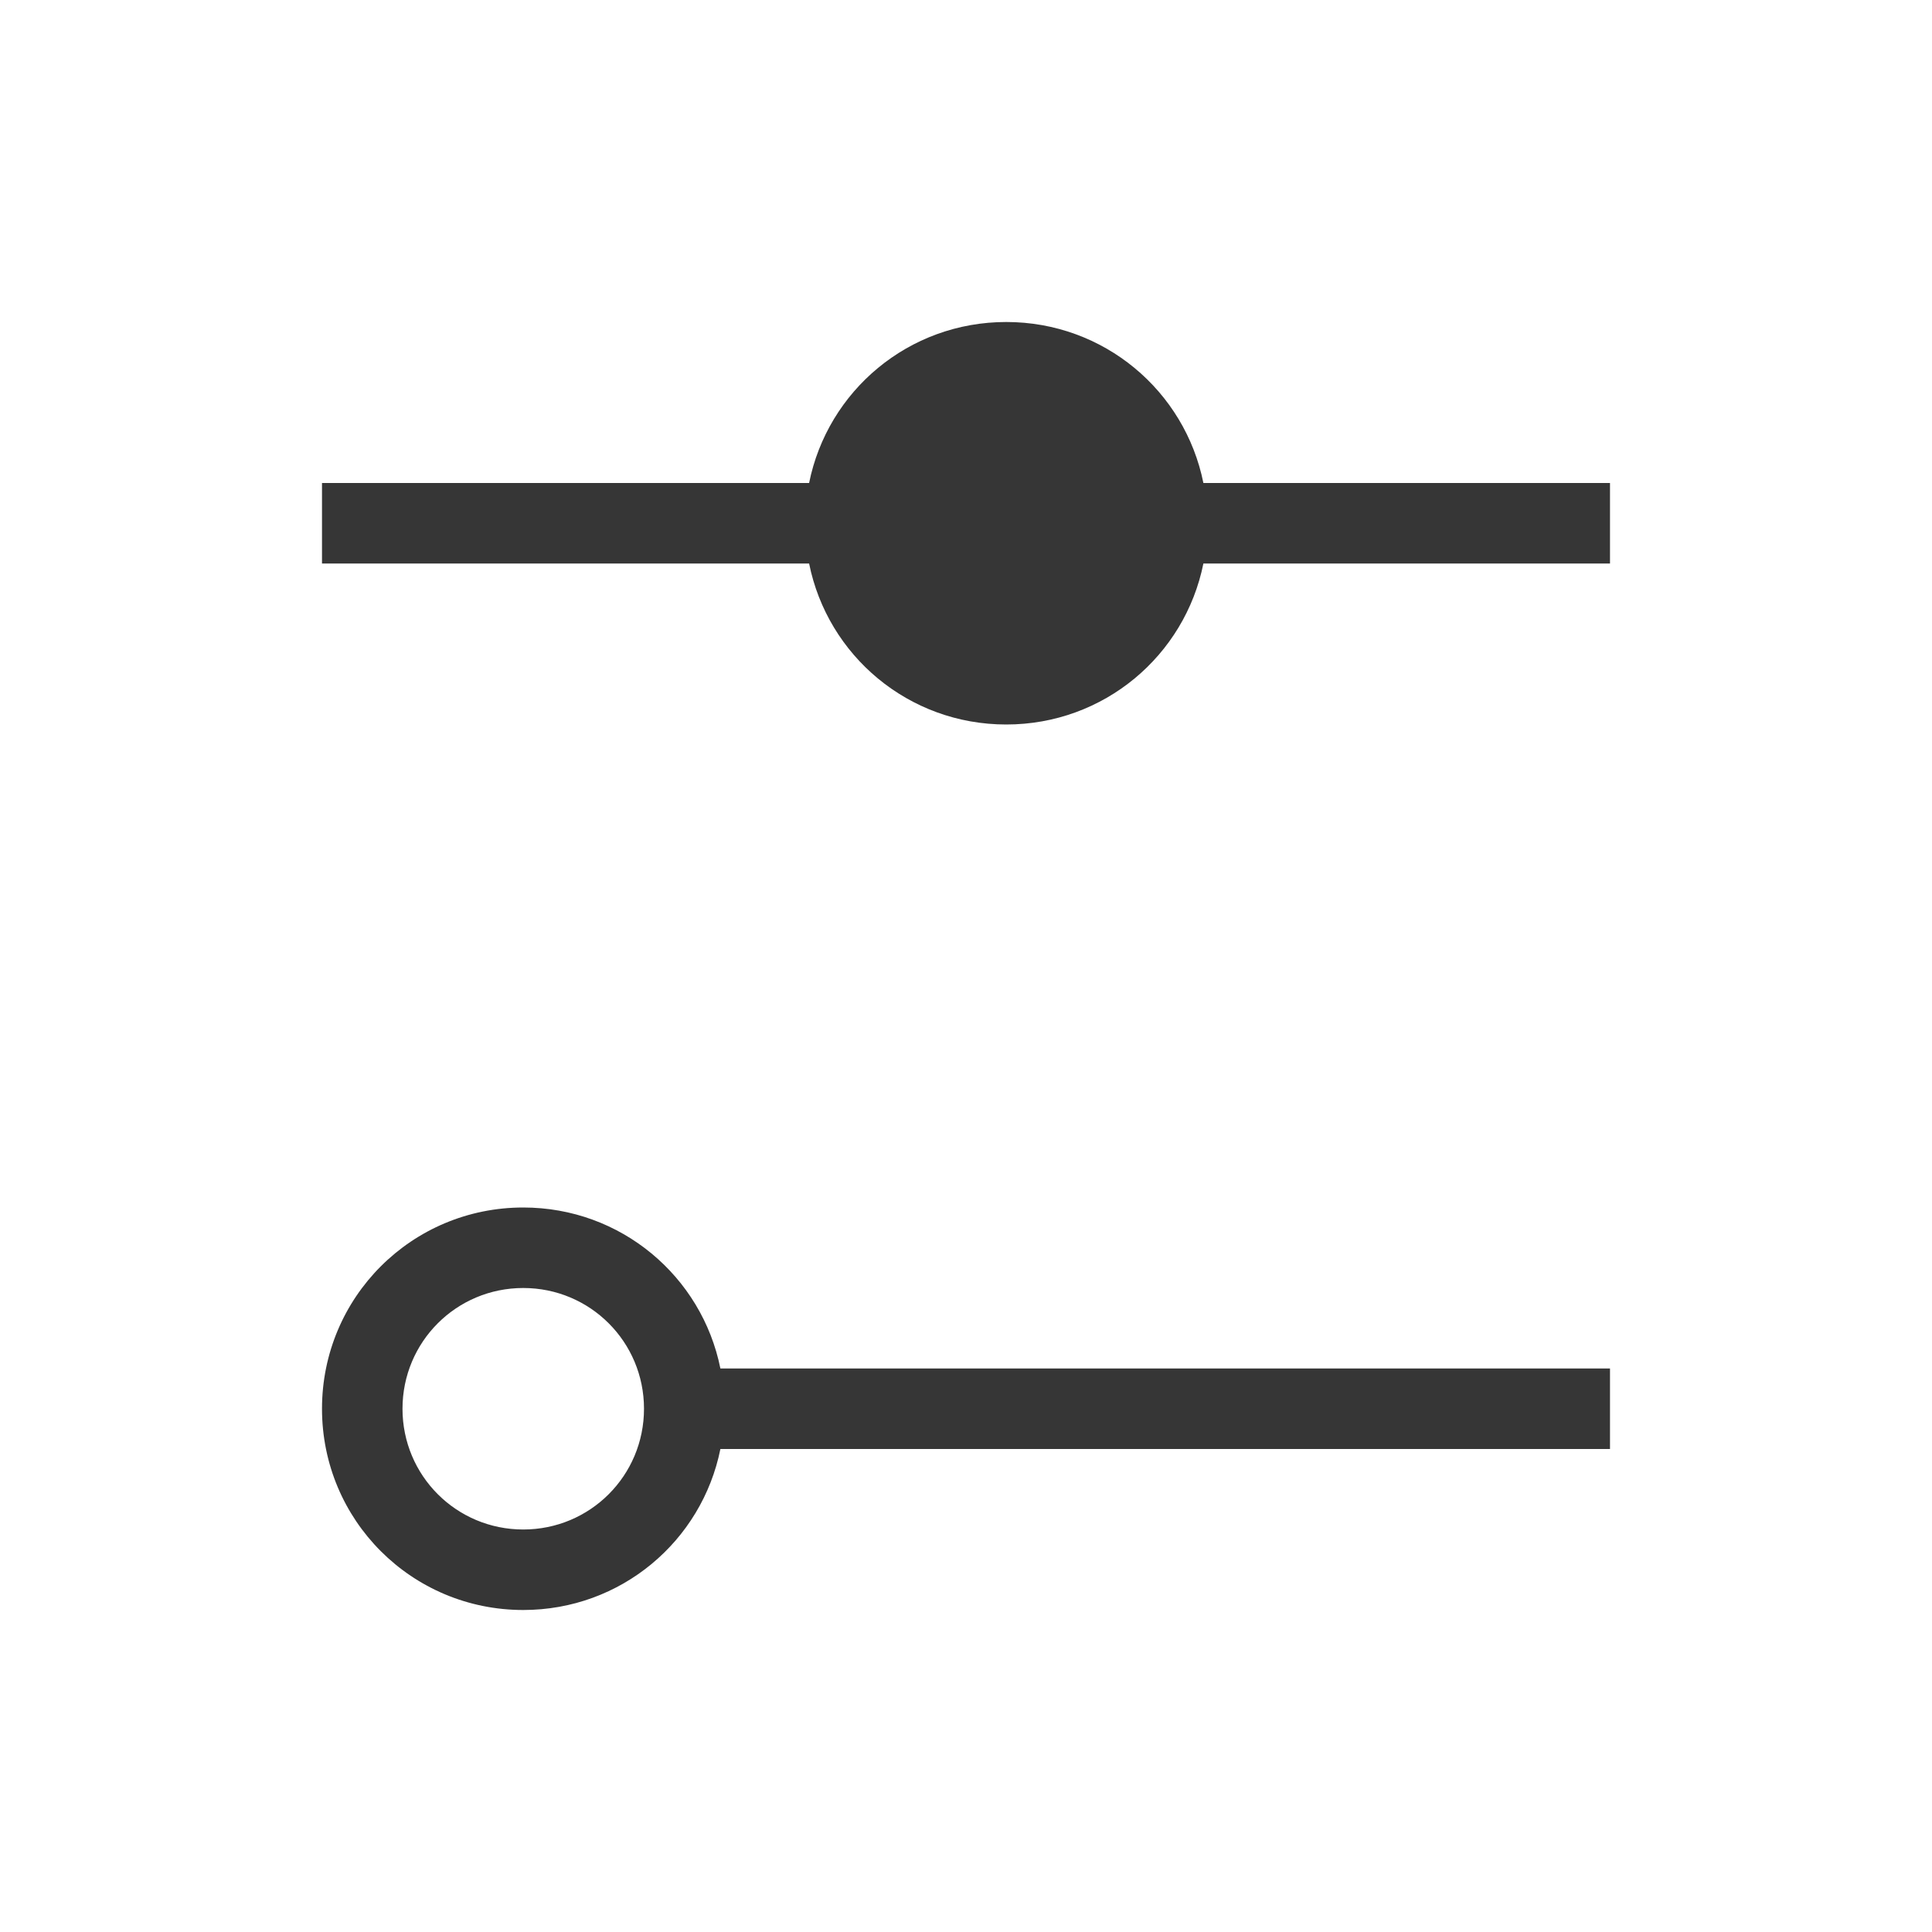
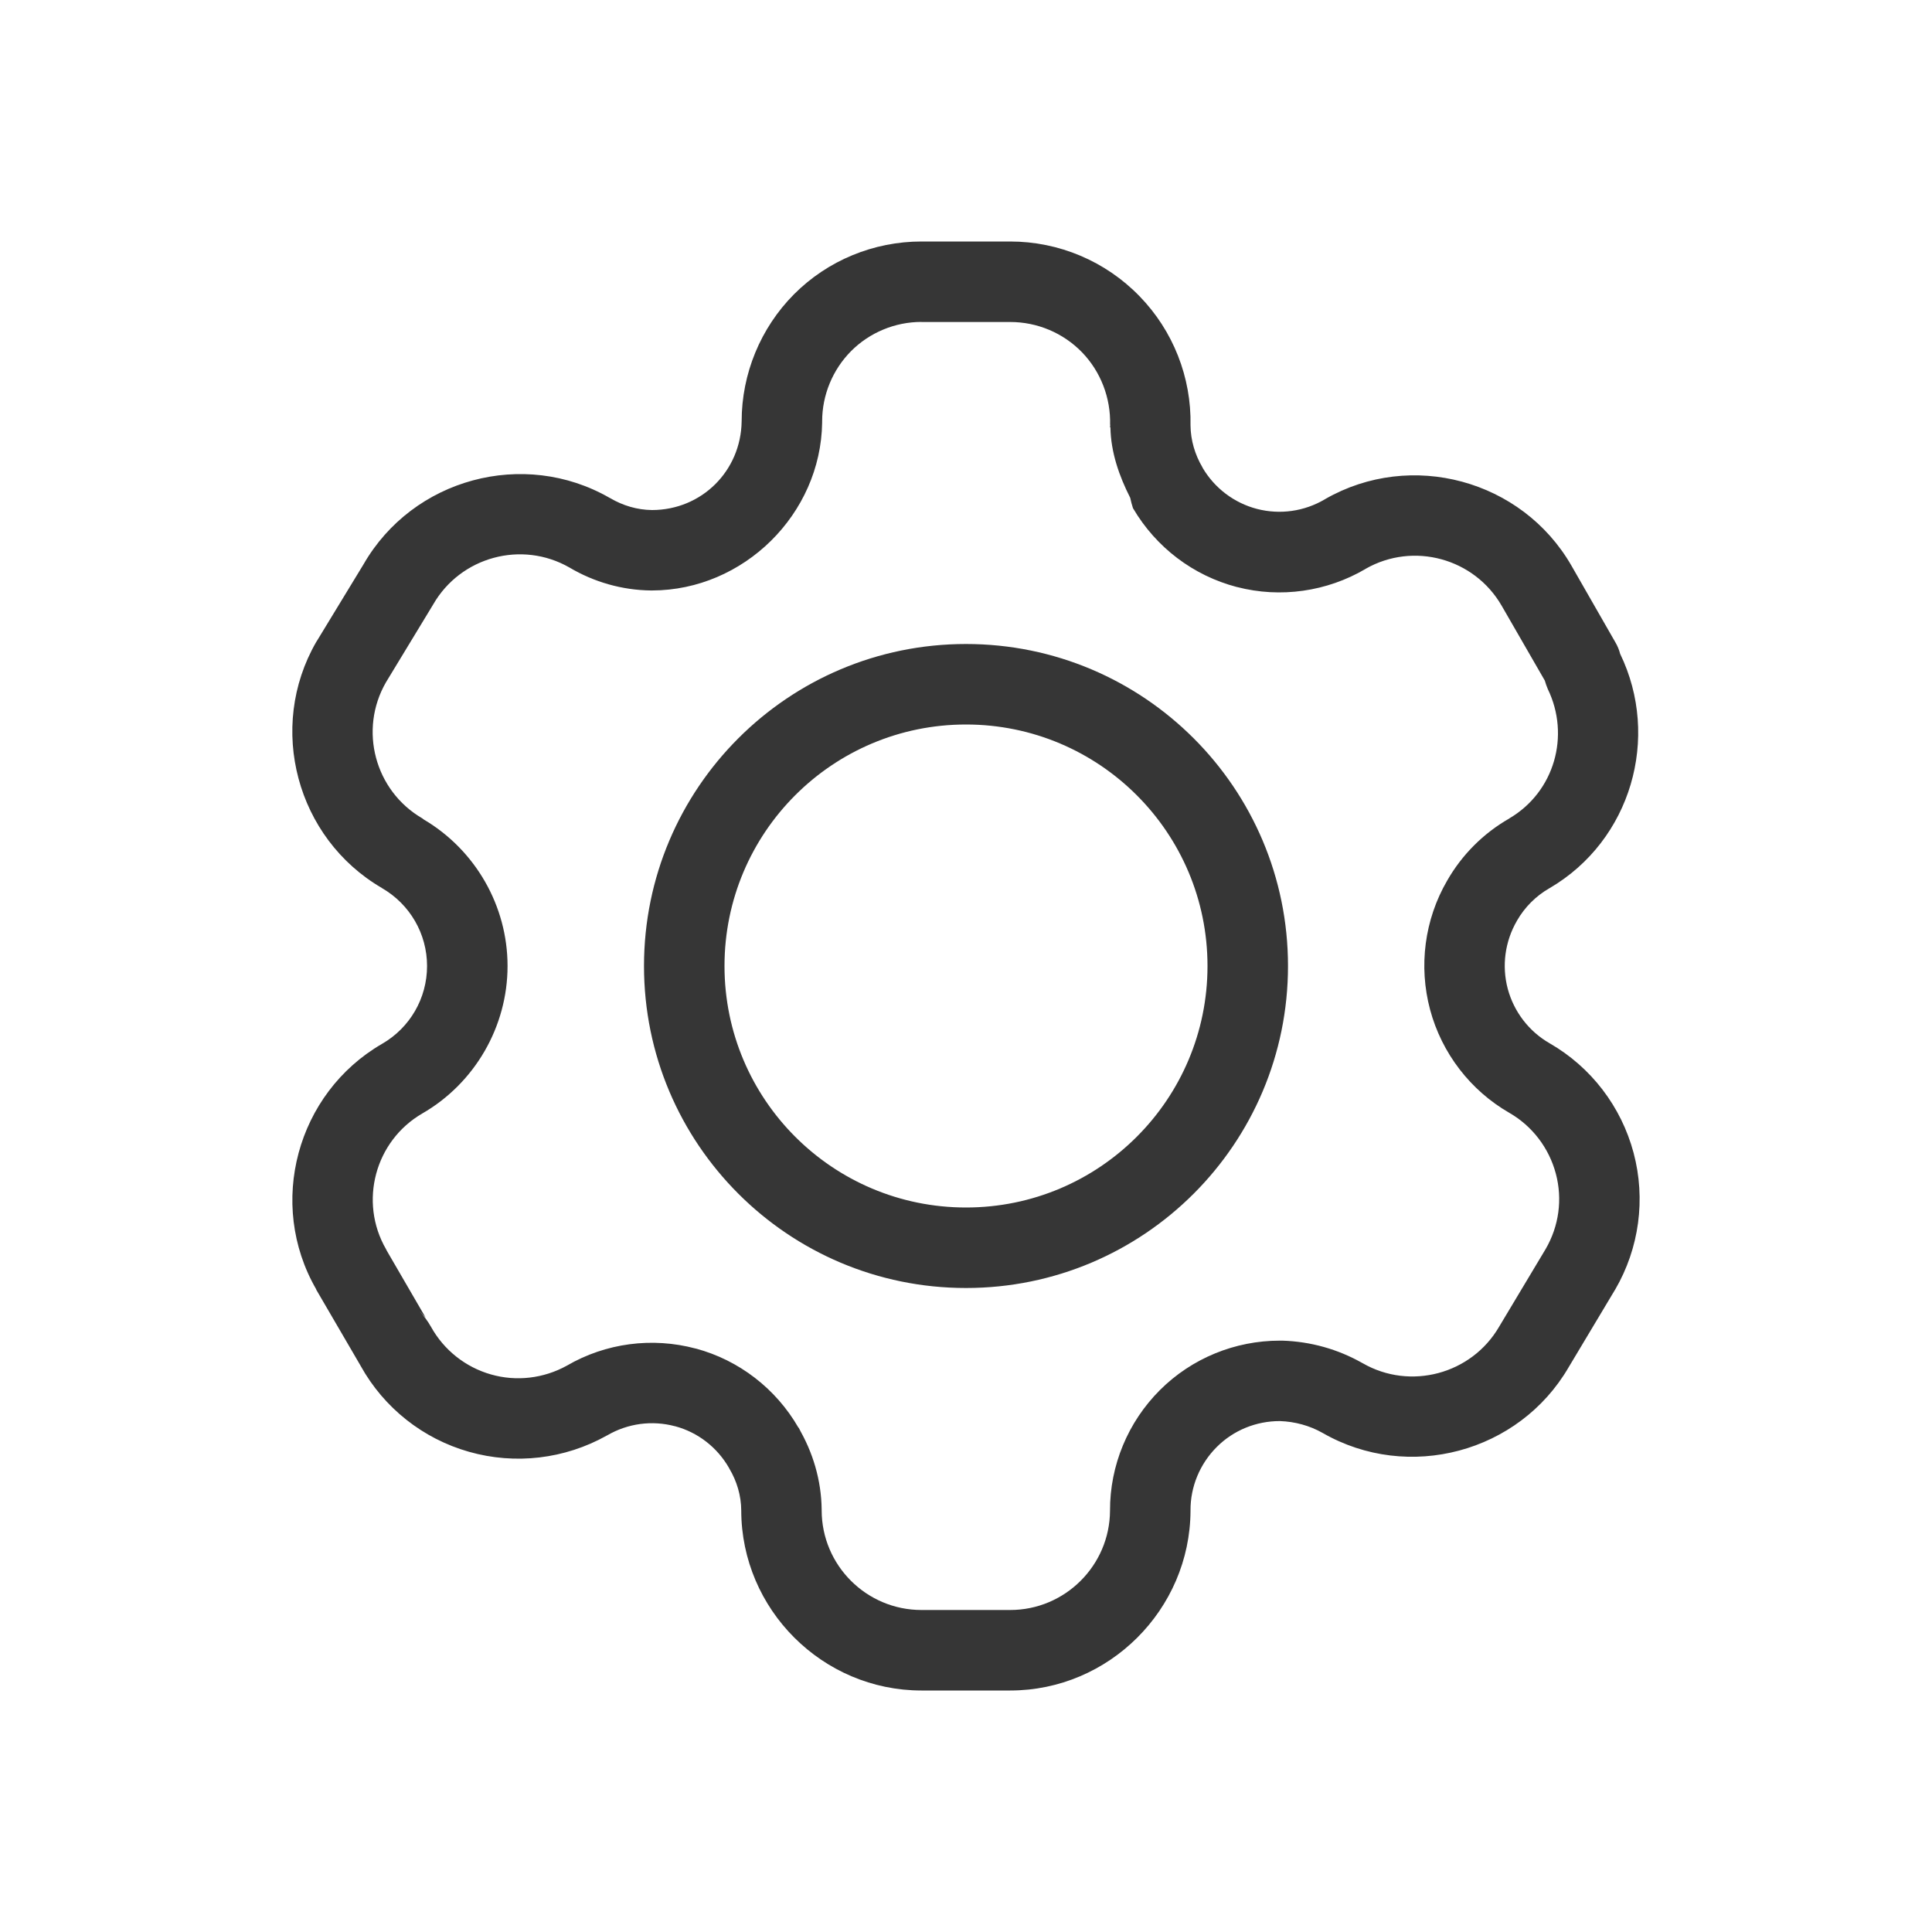
- <svg xmlns="http://www.w3.org/2000/svg" viewBox="0 0 24 24">
-   <defs id="defs3051">
-     <style type="text/css" id="current-color-scheme">
-       .ColorScheme-Text {
-         color:#363636;
-       }
+ <svg xmlns="http://www.w3.org/2000/svg" width="24" height="24" viewBox="0 0 24 24" version="1.1" id="svg433">
+   <defs id="defs430">
+     <style id="current-color-scheme" type="text/css">
+          .ColorScheme-Text {
+          color:#363636;}
      </style>
  </defs>
-   <path style="fill:currentColor;fill-opacity:1;stroke:none" d="M 12.5 4 C 11.286 4 10.281 4.856 10.051 6 L 4 6 L 4 7 L 10.051 7 C 10.281 8.144 11.286 9 12.5 9 C 13.714 9 14.719 8.144 14.949 7 L 20 7 L 20 6 L 14.949 6 C 14.719 4.856 13.714 4 12.5 4 z M 6.5 15 C 5.115 15 4 16.115 4 17.5 C 4 18.885 5.115 20 6.5 20 C 7.714 20 8.719 19.144 8.949 18 L 20 18 L 20 17 L 8.949 17 C 8.719 15.856 7.714 15 6.5 15 z M 6.5 16 C 7.331 16 8 16.669 8 17.5 C 8 18.331 7.331 19 6.5 19 C 5.669 19 5 18.331 5 17.5 C 5 16.669 5.669 16 6.5 16 z " class="ColorScheme-Text" />
+   <path id="path1255" style="clip-rule:evenodd;fill:currentColor;fill-opacity:1;fill-rule:evenodd;stroke-width:2;stroke-linecap:round;stroke-linejoin:round;-inkscape-stroke:none" class="ColorScheme-Text" d="M 11.447,3 C 10.853,3 10.282,3.235 9.863,3.656 9.447,4.075 9.213,4.644 9.213,5.234 9.204,5.851 8.716,6.335 8.1,6.336 7.916,6.334 7.738,6.281 7.58,6.188 c -0.003,-0.002 -0.005,-0.002 -0.008,-0.004 C 6.506,5.572 5.129,5.944 4.516,7.01 l -0.58,0.953 c -0.002,0.004 -0.006,0.008 -0.008,0.012 C 3.315,9.039 3.683,10.414 4.744,11.031 l 0.002,0.002 C 5.092,11.233 5.305,11.6 5.305,12 c 0,0.4 -0.212,0.767 -0.559,0.967 -1.061,0.614 -1.431,1.987 -0.818,3.049 -1.2e-6,7.51e-4 -1.2e-6,0.003 0,0.004 l 0.551,0.945 0.002,0.004 c 0.289,0.52 0.773,0.904 1.346,1.066 0.574,0.163 1.189,0.09 1.709,-0.201 0.002,-0.002 0.006,-0.002 0.008,-0.004 0.254,-0.148 0.556,-0.189 0.84,-0.113 h 0.002 c 0.284,0.076 0.524,0.263 0.67,0.518 l 0.004,0.008 c 0.094,0.158 0.147,0.337 0.148,0.521 C 9.21,19.993 10.217,21 11.447,21 h 1.102 c 1.227,0 2.234,-1.005 2.24,-2.232 5e-6,-0.002 5e-6,-0.002 0,-0.004 -0.002,-0.296 0.117,-0.58 0.326,-0.789 0.208,-0.208 0.489,-0.322 0.783,-0.322 0.186,0.006 0.371,0.056 0.533,0.148 1.064,0.611 2.438,0.244 3.055,-0.816 l 0.574,-0.959 c 0.002,-0.002 0.002,-0.004 0.004,-0.006 0.299,-0.513 0.382,-1.125 0.229,-1.699 -0.153,-0.574 -0.528,-1.065 -1.043,-1.361 -0.256,-0.147 -0.443,-0.39 -0.52,-0.676 -0.076,-0.285 -0.035,-0.589 0.113,-0.844 7.56e-4,-0.002 0.001,-0.002 0.002,-0.004 0.096,-0.167 0.235,-0.306 0.402,-0.402 0.002,-7.24e-4 0.002,-0.001 0.004,-0.002 1.011,-0.592 1.379,-1.87 0.875,-2.91 -0.013,-0.052 -0.034,-0.1 -0.061,-0.146 L 19.52,7.025 C 18.906,5.96 17.53,5.588 16.463,6.199 c -0.002,0.001 -0.004,0.002 -0.006,0.004 -0.254,0.15 -0.556,0.193 -0.842,0.119 C 15.33,6.248 15.087,6.063 14.938,5.809 V 5.807 C 14.844,5.648 14.791,5.469 14.789,5.285 14.801,4.687 14.573,4.109 14.156,3.68 13.734,3.245 13.155,3 12.549,3 Z m 0,1 h 1.102 c 0.336,-1.372e-4 0.657,0.135 0.891,0.375 0.233,0.24 0.359,0.568 0.35,0.904 h 0.006 c -0.002,0.002 -0.004,0.004 -0.006,0.006 v 0.01 0.012 c 0.001,0.001 0.003,0.003 0.004,0.004 0.006,0.31 0.109,0.603 0.246,0.873 0.009,0.044 0.021,0.088 0.035,0.131 l 0.002,0.002 c 0.283,0.481 0.744,0.833 1.287,0.975 h 0.002 c 0.542,0.141 1.118,0.057 1.598,-0.225 l 0.002,-0.002 c 0.593,-0.337 1.349,-0.13 1.689,0.461 l 0.535,0.928 c 0.01,0.036 0.023,0.071 0.037,0.105 0.281,0.579 0.083,1.278 -0.477,1.607 l -0.002,0.002 c -0.321,0.184 -0.586,0.449 -0.77,0.77 -0.283,0.486 -0.357,1.065 -0.213,1.604 0.145,0.542 0.502,1.005 0.986,1.283 0.283,0.163 0.491,0.435 0.576,0.754 0.085,0.318 0.039,0.653 -0.127,0.938 l -0.572,0.955 c -0.002,0.003 -0.004,0.006 -0.006,0.01 -0.343,0.589 -1.103,0.792 -1.693,0.453 -0.001,-6.7e-4 -0.003,-0.001 -0.004,-0.002 -0.306,-0.174 -0.646,-0.268 -0.994,-0.279 -0.011,-1.84e-4 -0.022,-1.84e-4 -0.033,0 -0.555,-1.91e-4 -1.093,0.218 -1.49,0.615 -0.396,0.396 -0.621,0.935 -0.619,1.498 C 13.785,19.447 13.23,20 12.549,20 h -1.102 c -0.684,0 -1.239,-0.555 -1.24,-1.238 1.6e-5,-0.003 1.6e-5,-0.006 0,-0.01 -0.004,-0.363 -0.109,-0.714 -0.289,-1.018 C 9.64,17.252 9.181,16.896 8.643,16.752 h -0.002 C 8.102,16.608 7.525,16.683 7.041,16.965 6.753,17.124 6.414,17.164 6.1,17.074 5.783,16.984 5.514,16.771 5.354,16.482 5.314,16.412 5.266,16.346 5.211,16.287 l 0.076,0.08 -0.482,-0.83 c -0.003,-0.006 -0.006,-0.013 -0.01,-0.02 C 4.456,14.929 4.658,14.173 5.246,13.832 5.898,13.456 6.305,12.753 6.305,12 c 0,-0.746 -0.399,-1.441 -1.041,-1.82 -0.006,-0.005 -0.012,-0.009 -0.018,-0.014 C 4.656,9.823 4.454,9.066 4.795,8.475 L 5.369,7.529 c 0.004,-0.006 0.008,-0.013 0.012,-0.02 0.341,-0.593 1.1,-0.799 1.693,-0.459 0.302,0.179 0.651,0.281 1.012,0.285 0.005,3.12e-5 0.009,3.12e-5 0.014,0 1.138,-0.002 2.097,-0.948 2.113,-2.086 4.1e-5,-0.005 4.1e-5,-0.01 0,-0.016 5e-5,-0.326 0.131,-0.641 0.359,-0.871 0.23,-0.231 0.546,-0.363 0.875,-0.363 z m -1.529,13.734 0.031,0.053 c -0.009,-0.017 -0.018,-0.034 -0.027,-0.051 -7.364e-4,-0.001 -0.003,-5.74e-4 -0.004,-0.002 z M 12,8 c -2.209,0 -4,1.791 -4,4 0,2.209 1.791,4 4,4 2.209,0 4,-1.791 4,-4 0,-2.209 -1.791,-4 -4,-4 z m 0,1 c 1.657,0 3,1.343 3,3 0,1.657 -1.343,3 -3,3 -1.657,0 -3,-1.343 -3,-3 0,-1.657 1.343,-3 3,-3 z" />
</svg>
